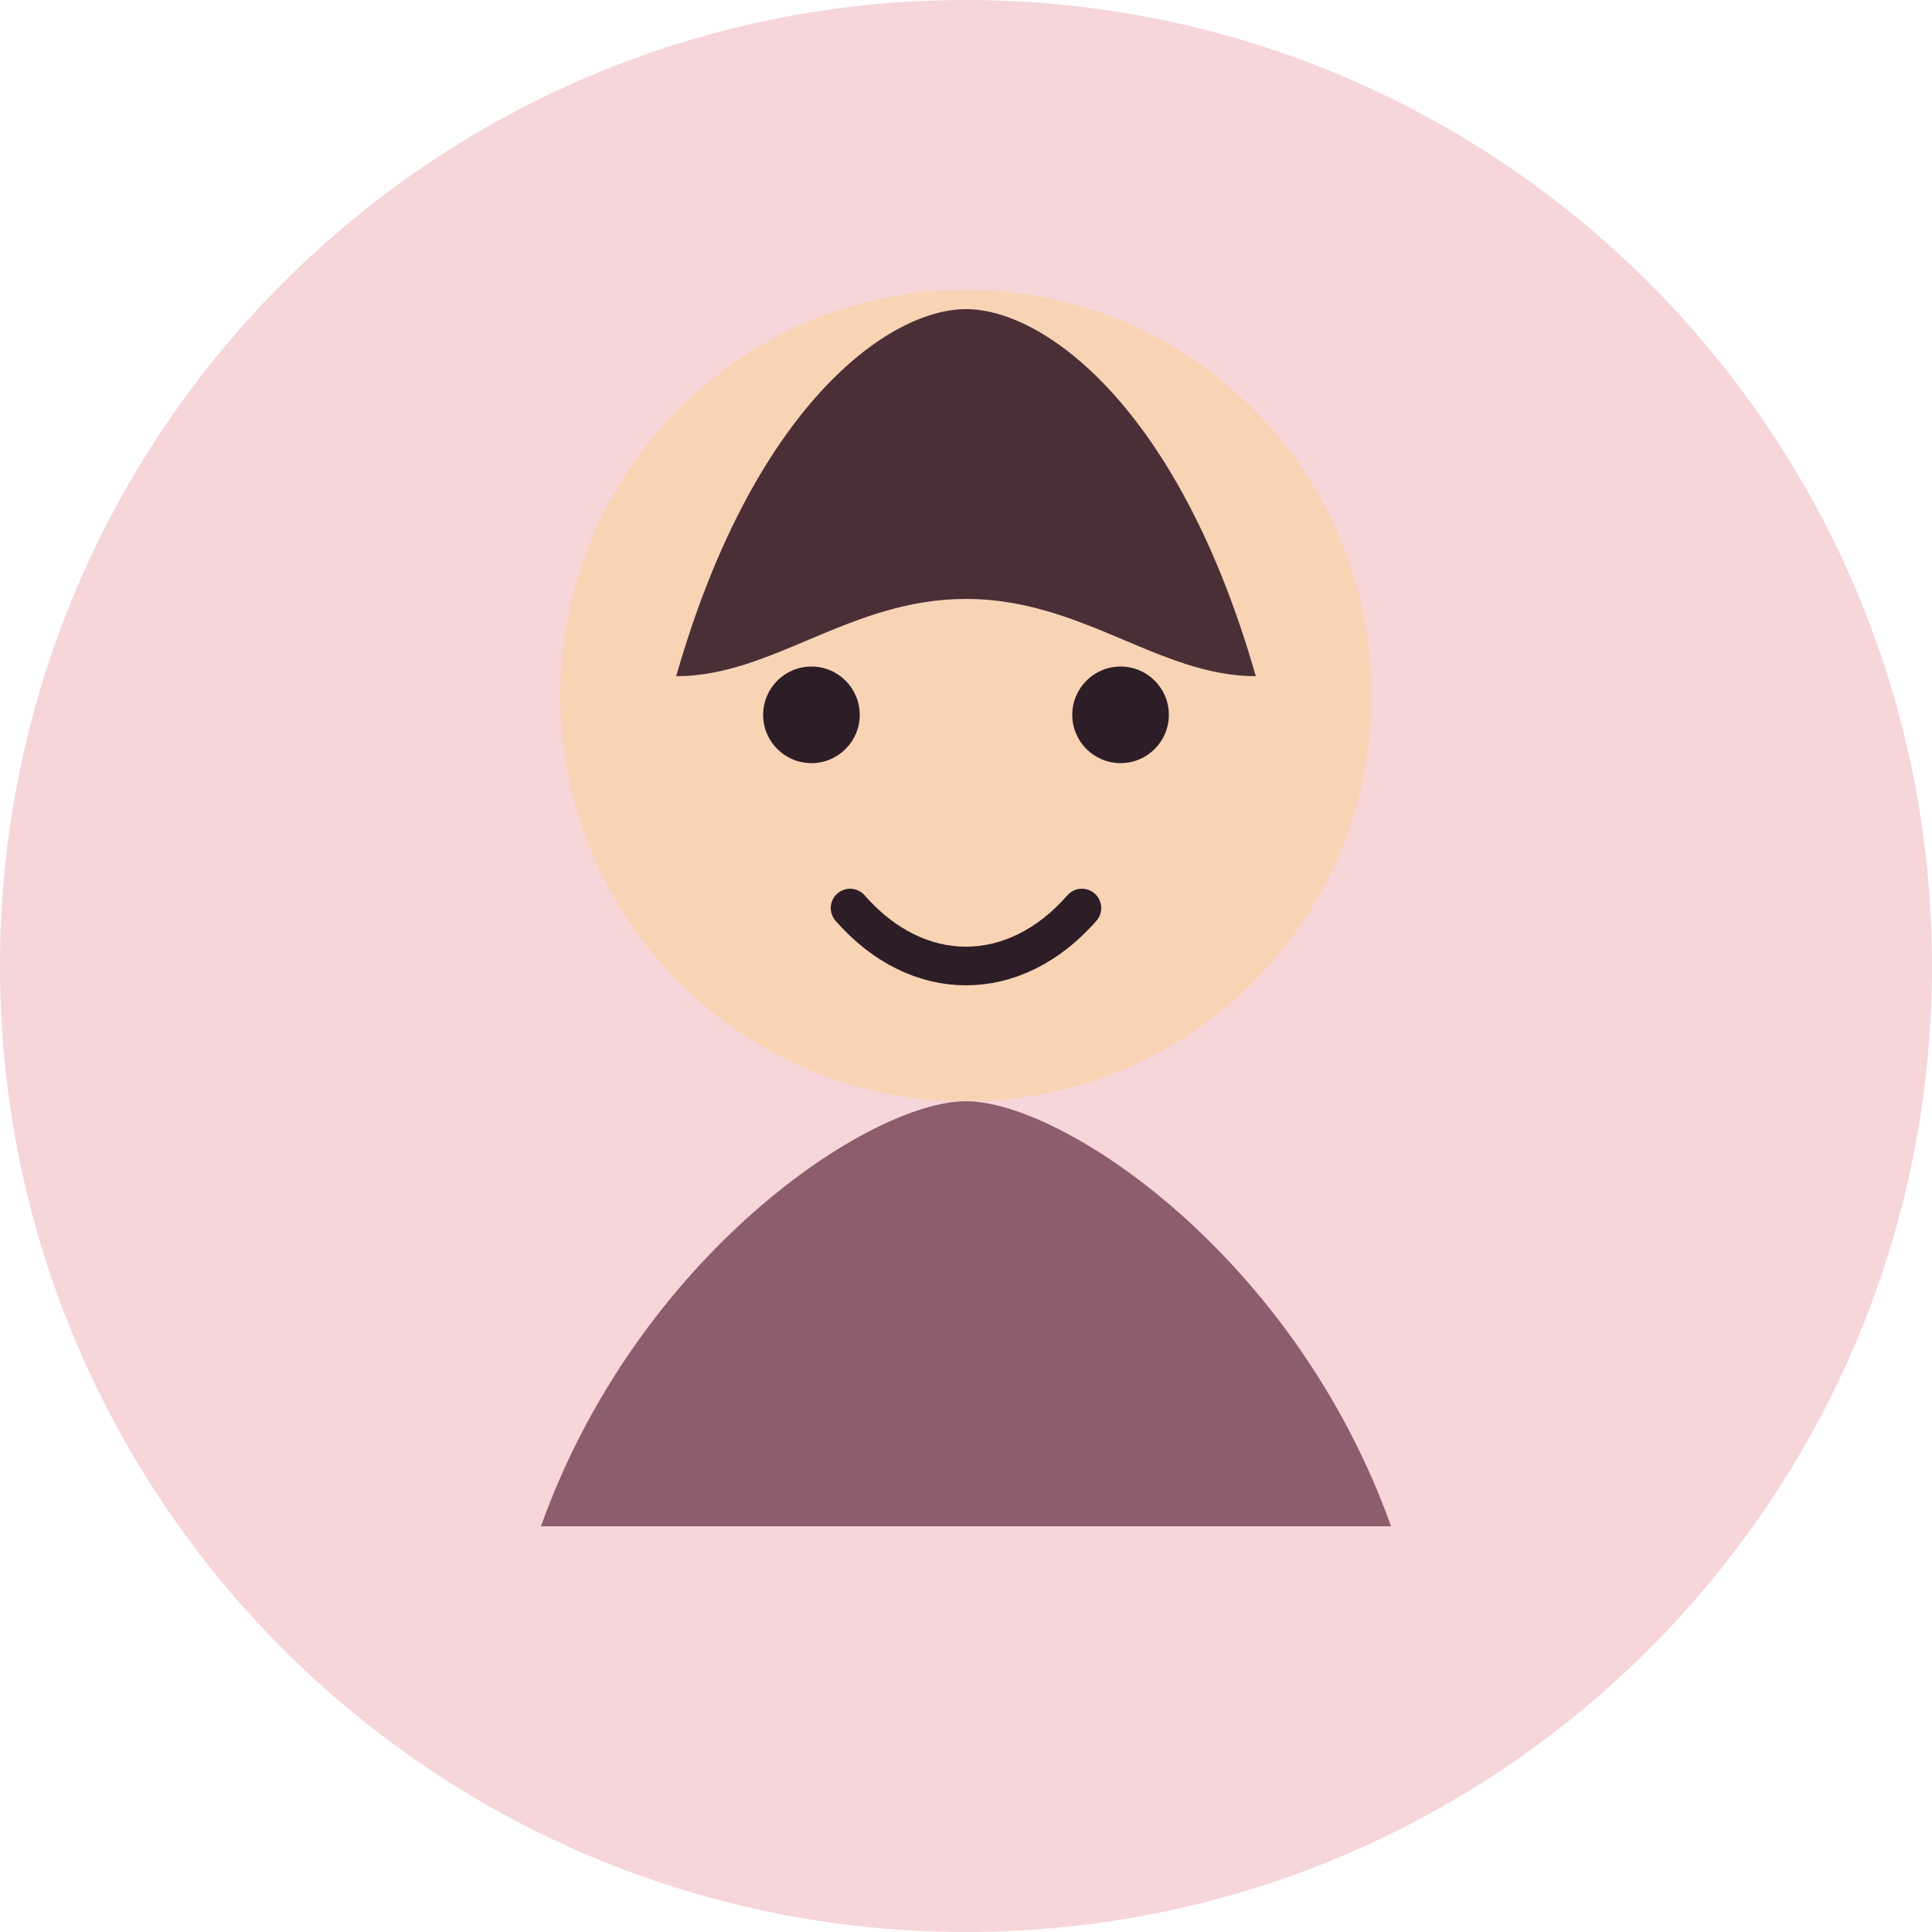
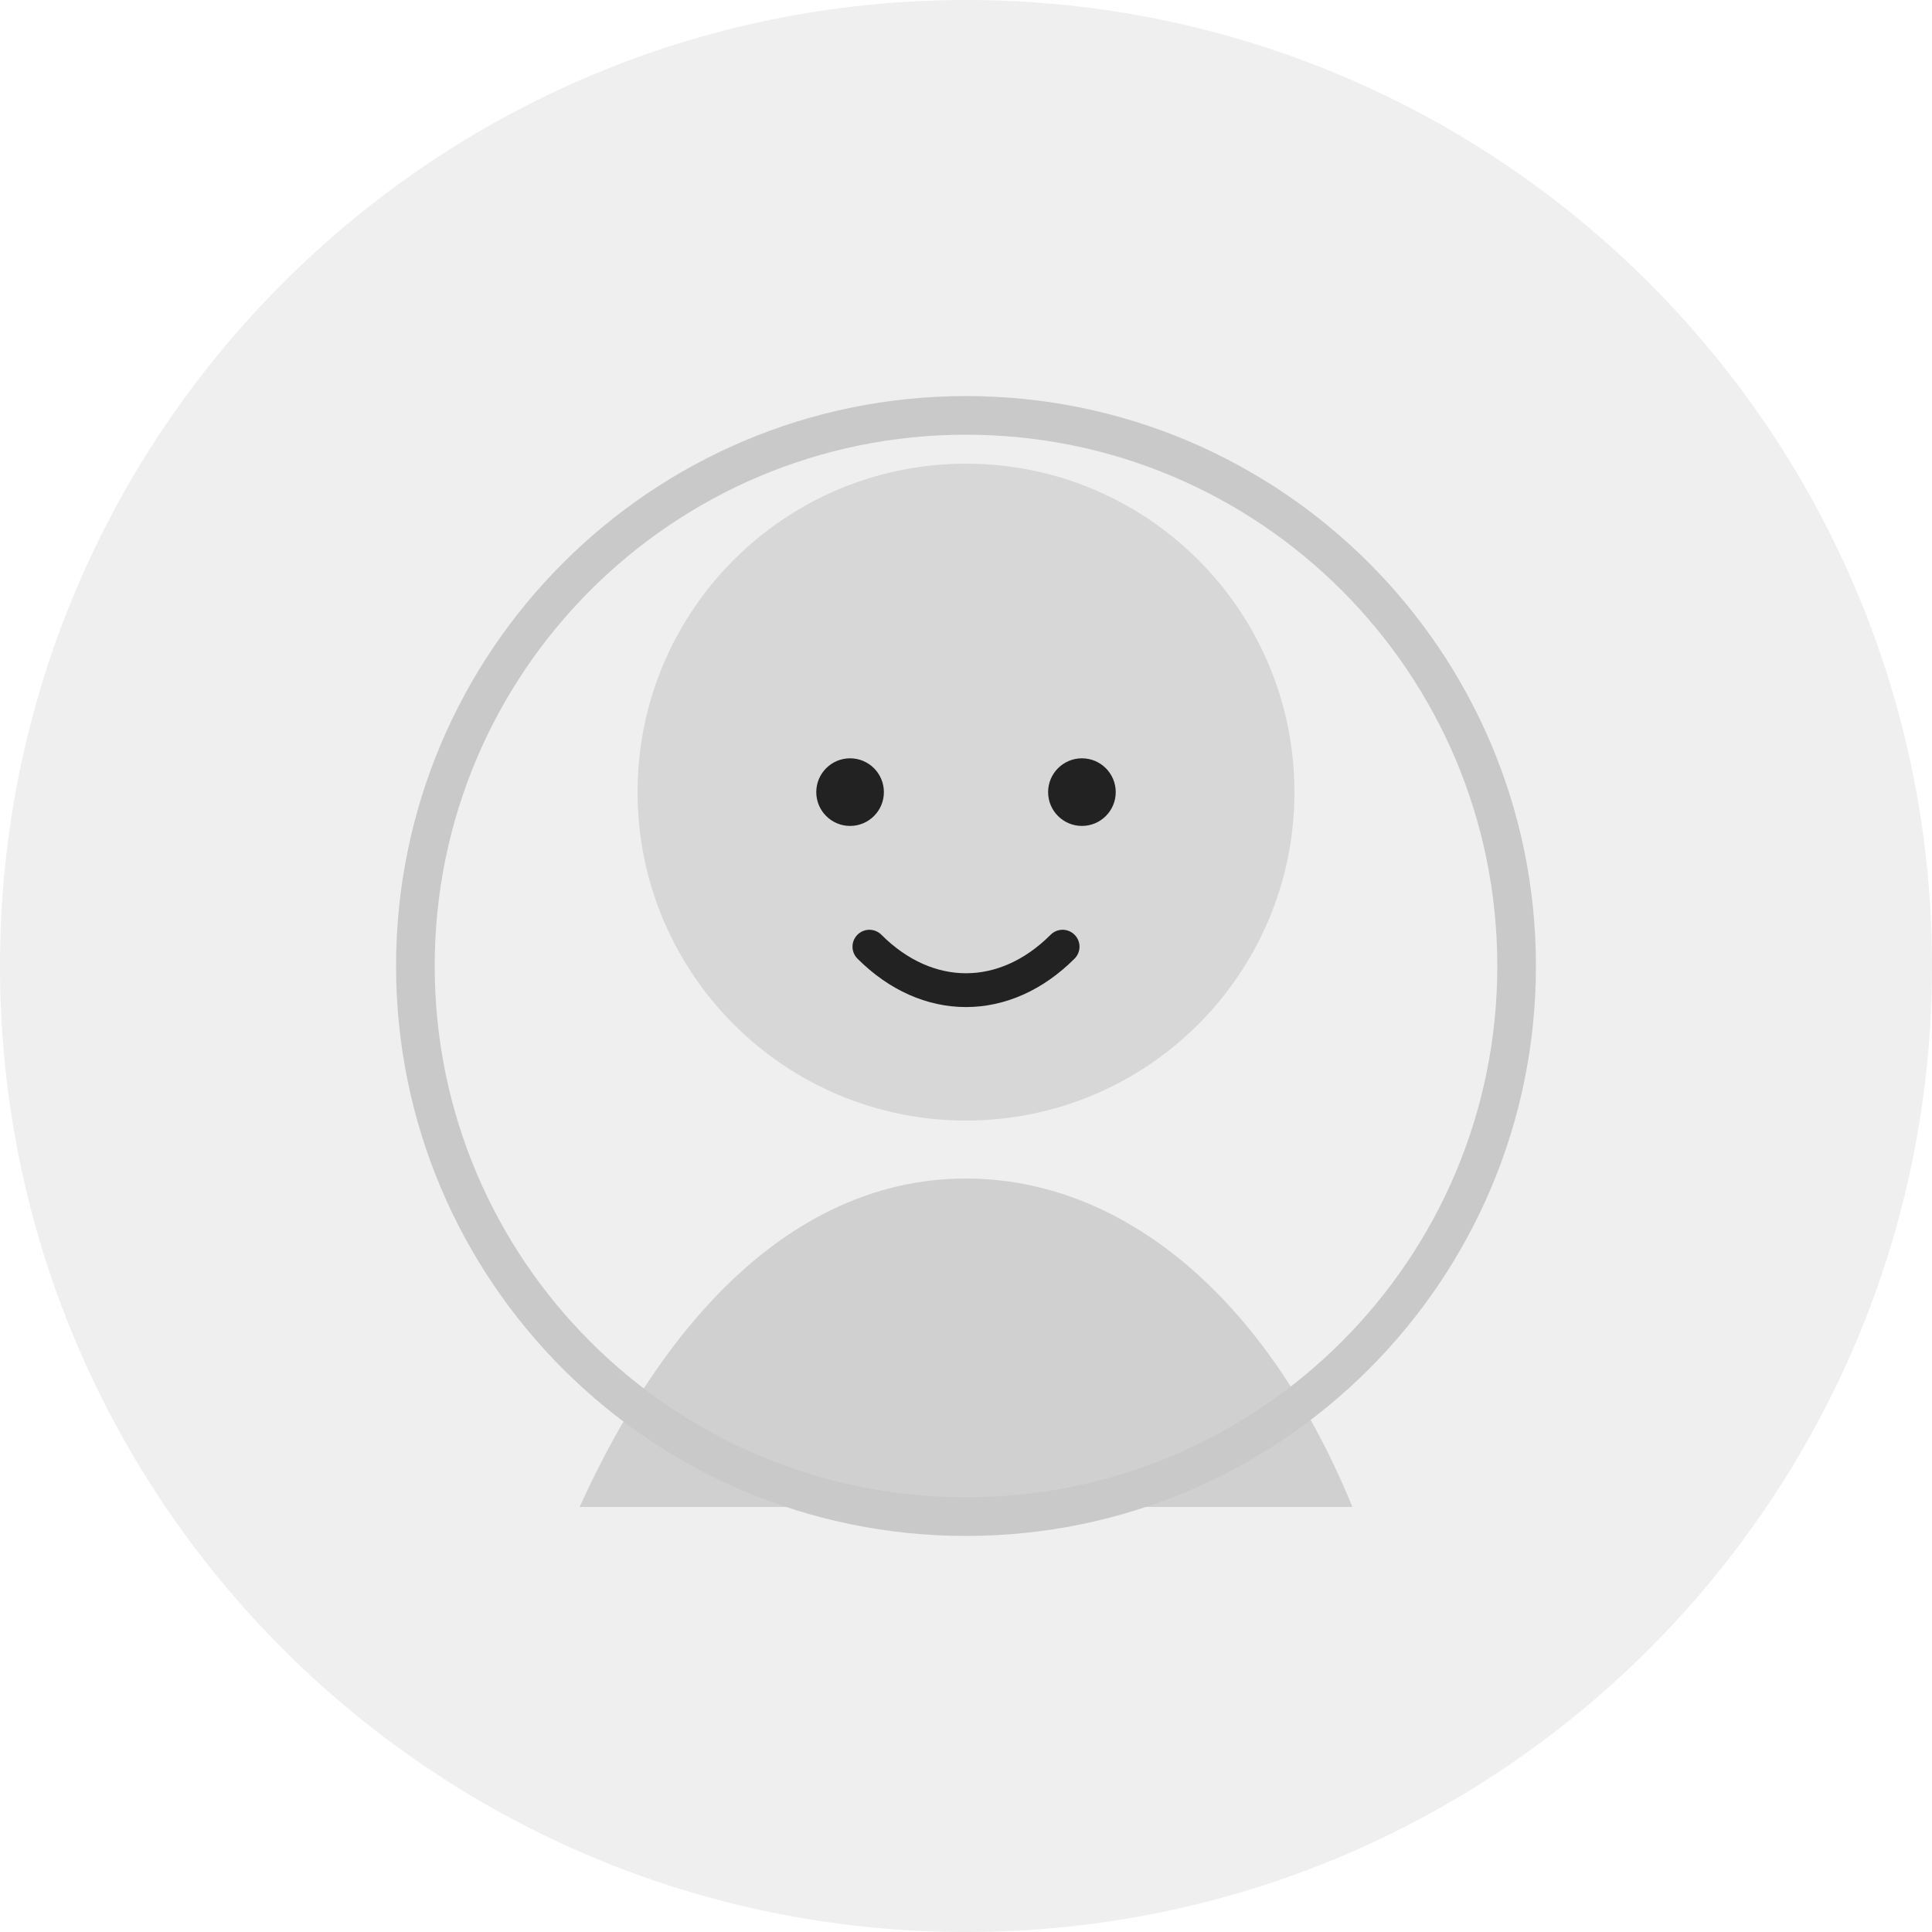
<svg xmlns="http://www.w3.org/2000/svg" viewBox="0 0 200 200">
-   <rect width="200" height="200" rx="100" fill="#f6d6d9" />
-   <circle cx="100" cy="72" r="42" fill="#f8d4b5" />
-   <path d="M56 158c10-28 34-44 44-44s34 16 44 44" fill="#8d5d6d" />
-   <path d="M70 70c8-28 22-38 30-38s22 10 30 38c-10 0-18-8-30-8s-20 8-30 8z" fill="#4b2f37" />
-   <circle cx="84" cy="74" r="5" fill="#2d1d27" />
-   <circle cx="116" cy="74" r="5" fill="#2d1d27" />
-   <path d="M88 94c7 8 17 8 24 0" fill="none" stroke="#2d1d27" stroke-width="4" stroke-linecap="round" />
+   <rect width="200" height="200" rx="100" fill="#efefef" />
+   <circle cx="100" cy="82" r="34" fill="#d7d7d7" />
+   <path d="M60 156c10-22 24-34 40-34s31 12 40 34" fill="#d0d0d0" />
+   <circle cx="88" cy="82" r="3.5" fill="#222" />
+   <circle cx="112" cy="82" r="3.5" fill="#222" />
+   <path d="M90 98c6 6 14 6 20 0" fill="none" stroke="#222" stroke-width="3.5" stroke-linecap="round" />
+   <circle cx="100" cy="100" r="57" fill="none" stroke="#c9c9c9" stroke-width="4" />
</svg>
